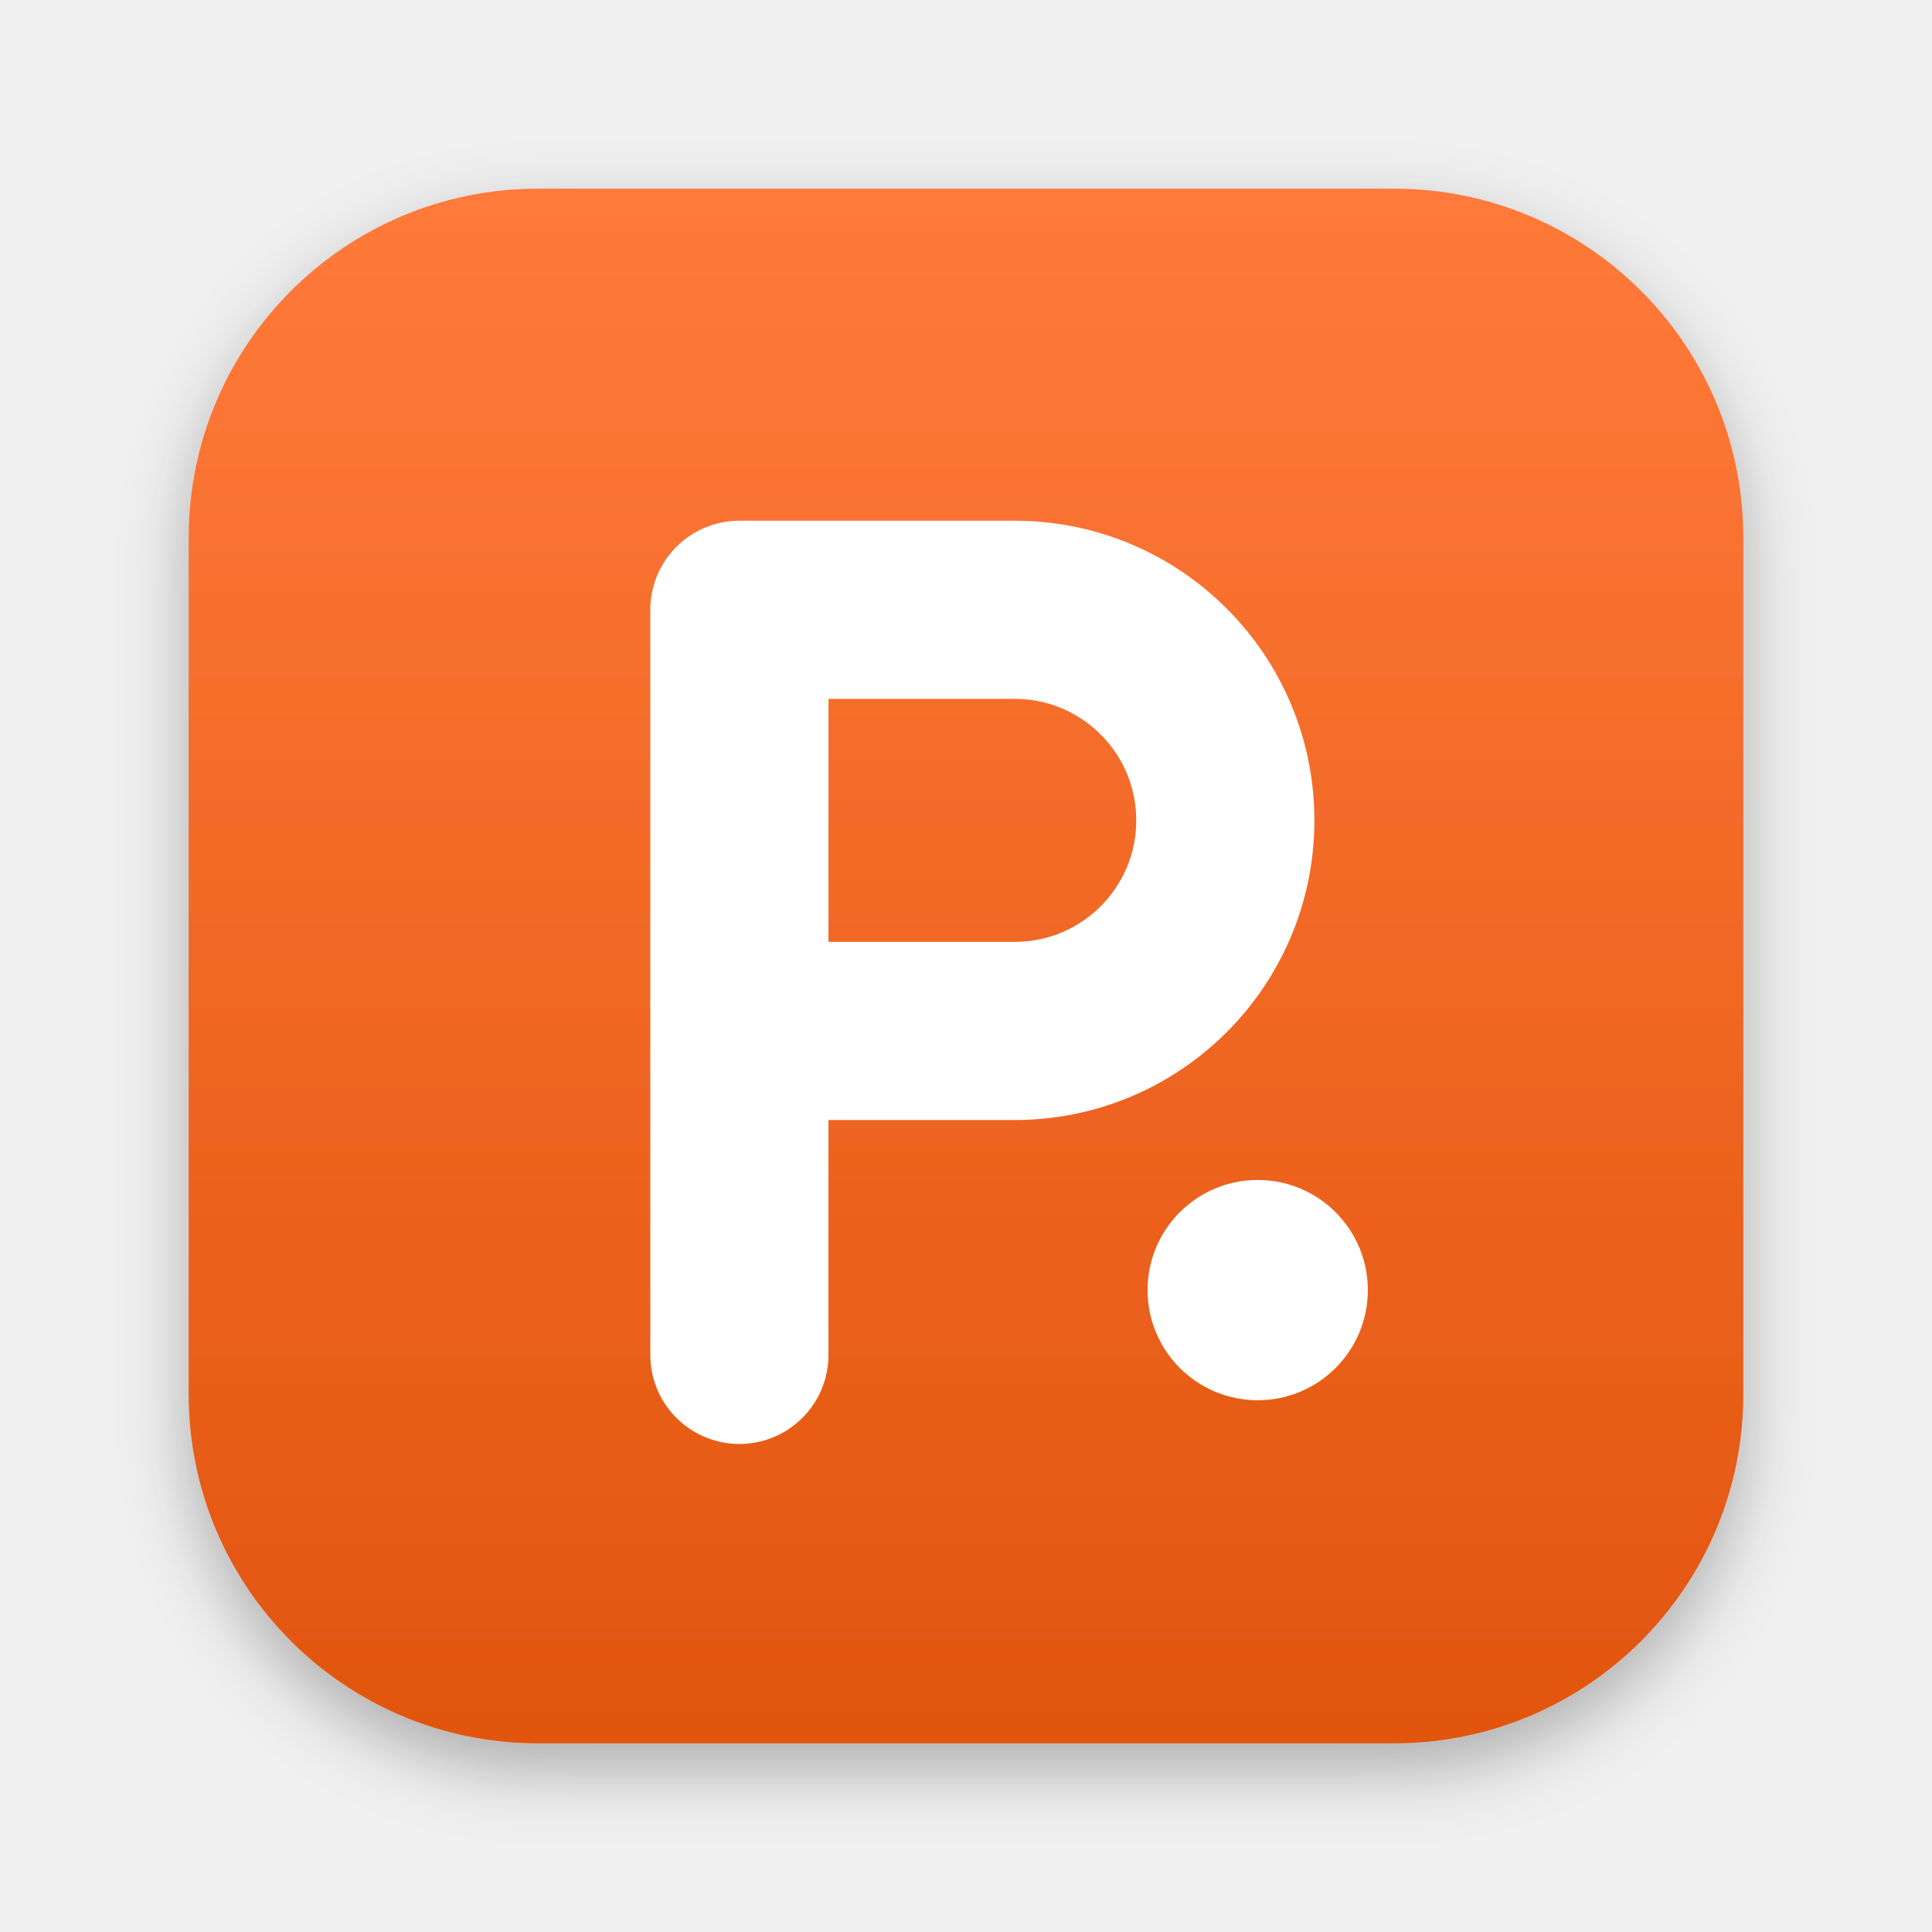
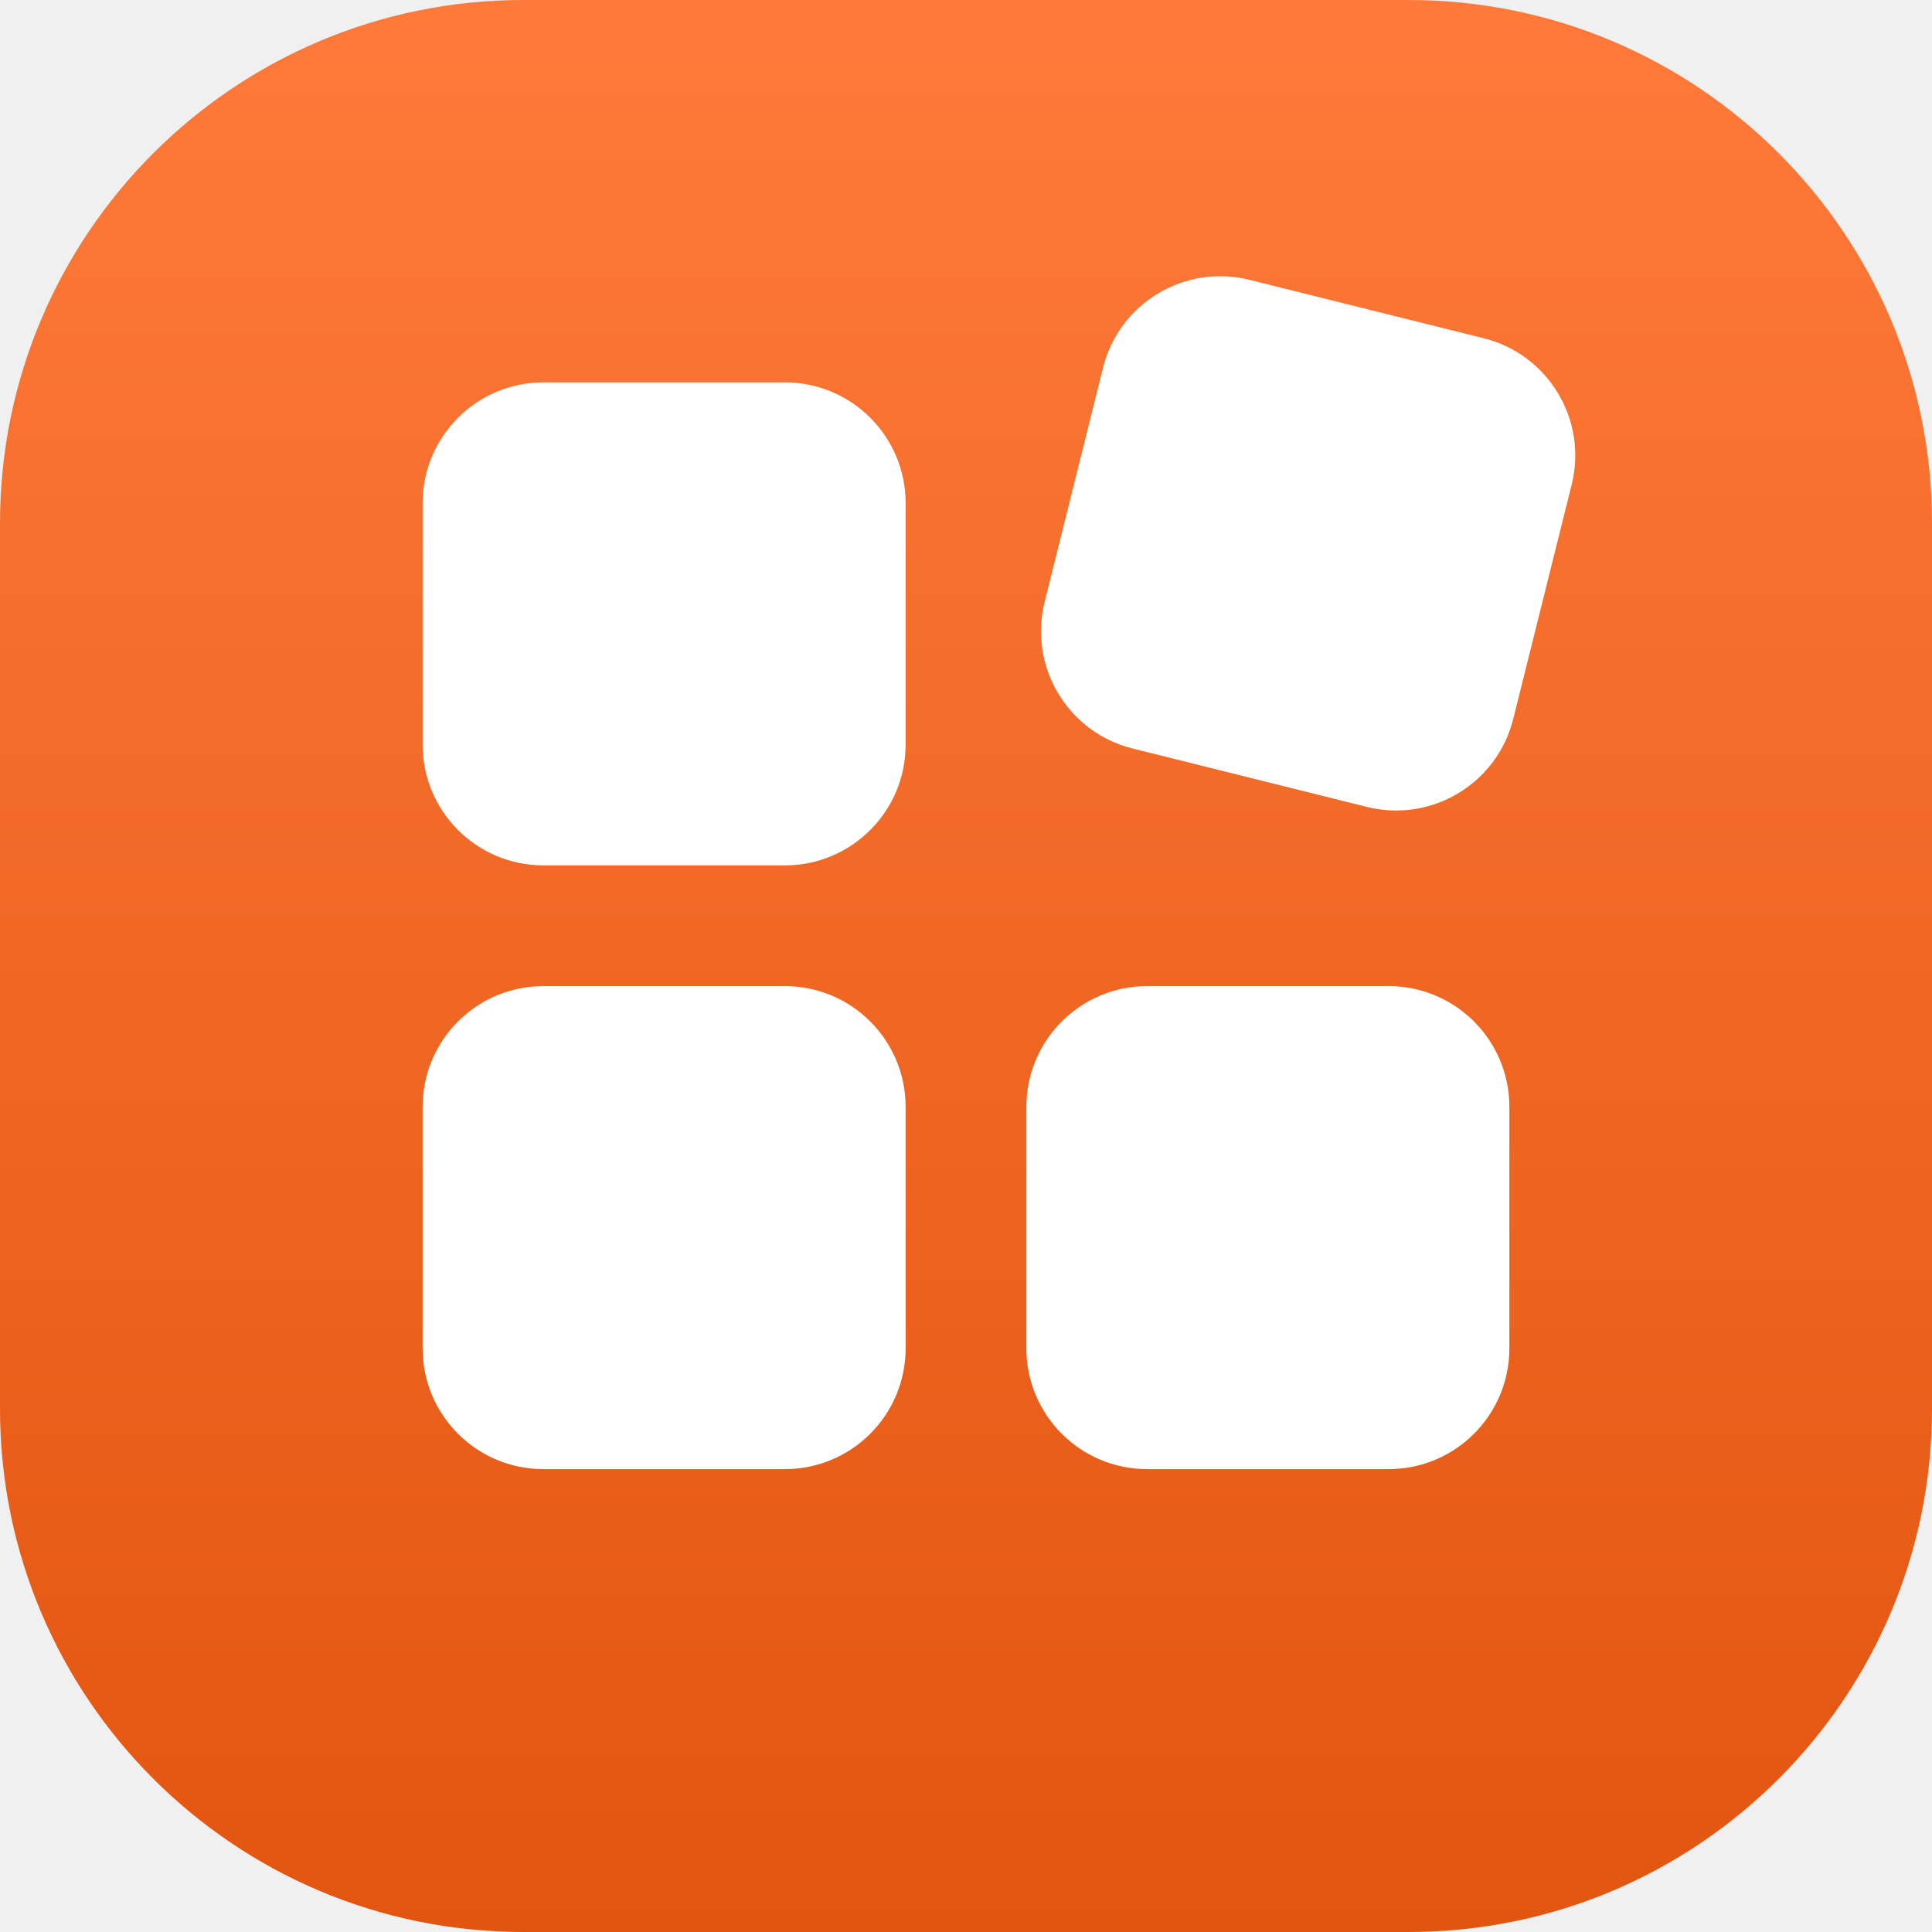
- <svg xmlns="http://www.w3.org/2000/svg" viewBox="0 0 1024 1024">
+ <svg xmlns="http://www.w3.org/2000/svg" viewBox="0 0 48 48">
  <defs>
    <linearGradient id="g" x1="0" y1="0" x2="0" y2="1">
      <stop offset="0" stop-color="#ff7a3a" />
      <stop offset="1" stop-color="#e2550f" />
    </linearGradient>
-     <filter id="s" x="-10%" y="-10%" width="120%" height="125%">
-       <feDropShadow dx="0" dy="14" stdDeviation="18" flood-opacity=".28" />
-     </filter>
  </defs>
-   <rect x="100" y="100" width="824" height="824" rx="185" fill="url(#g)" filter="url(#s)" />
-   <g transform="translate(100 100) scale(17.17)" fill="none" stroke="#fff" stroke-width="5.5" stroke-linecap="round" stroke-linejoin="round">
-     <path d="M17 36V13h8.5a6.5 6.5 0 0 1 0 13H17" />
-     <circle cx="33" cy="34" r="3.4" fill="#fff" stroke="none" />
+   <rect width="48" height="48" rx="13" fill="url(#g)" />
+   <g fill="#fff">
+     <rect x="10.5" y="24.5" width="12" height="12" rx="3" />
+     <rect x="25.5" y="24.5" width="12" height="12" rx="3" />
+     <rect x="10.5" y="9.5" width="12" height="12" rx="3" />
+     <rect x="26.5" y="7.5" width="12" height="12" rx="3" transform="rotate(14 32.5 13.5)" />
  </g>
</svg>
